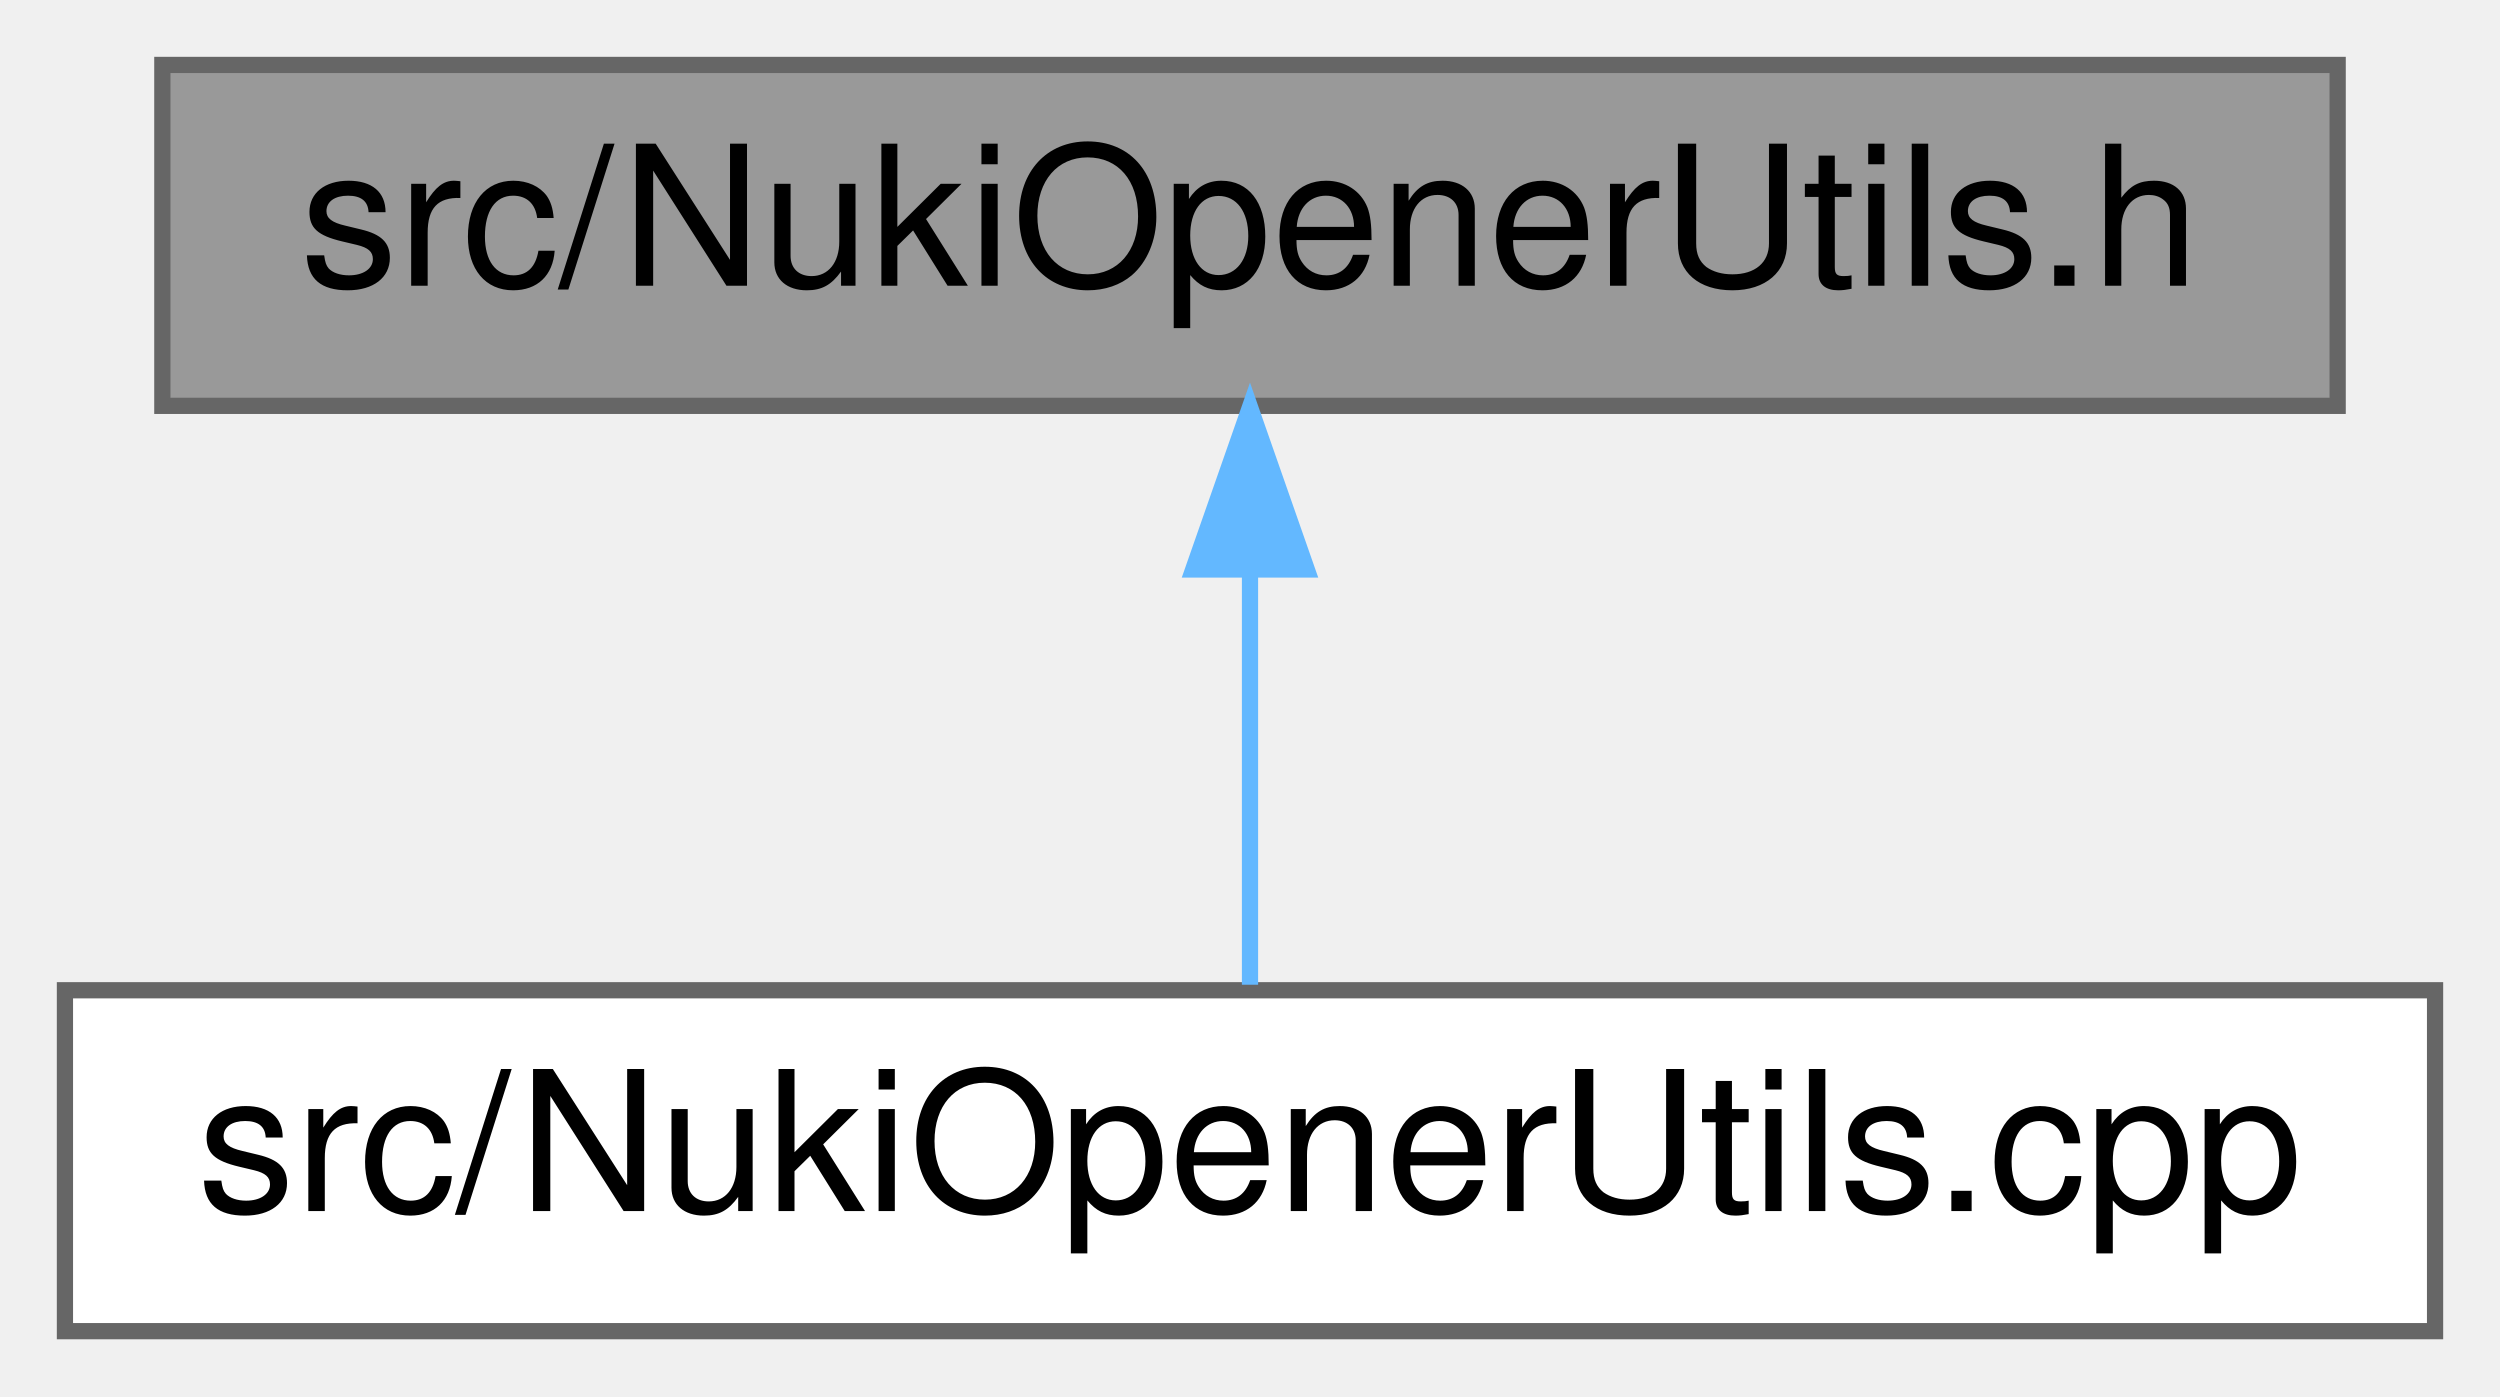
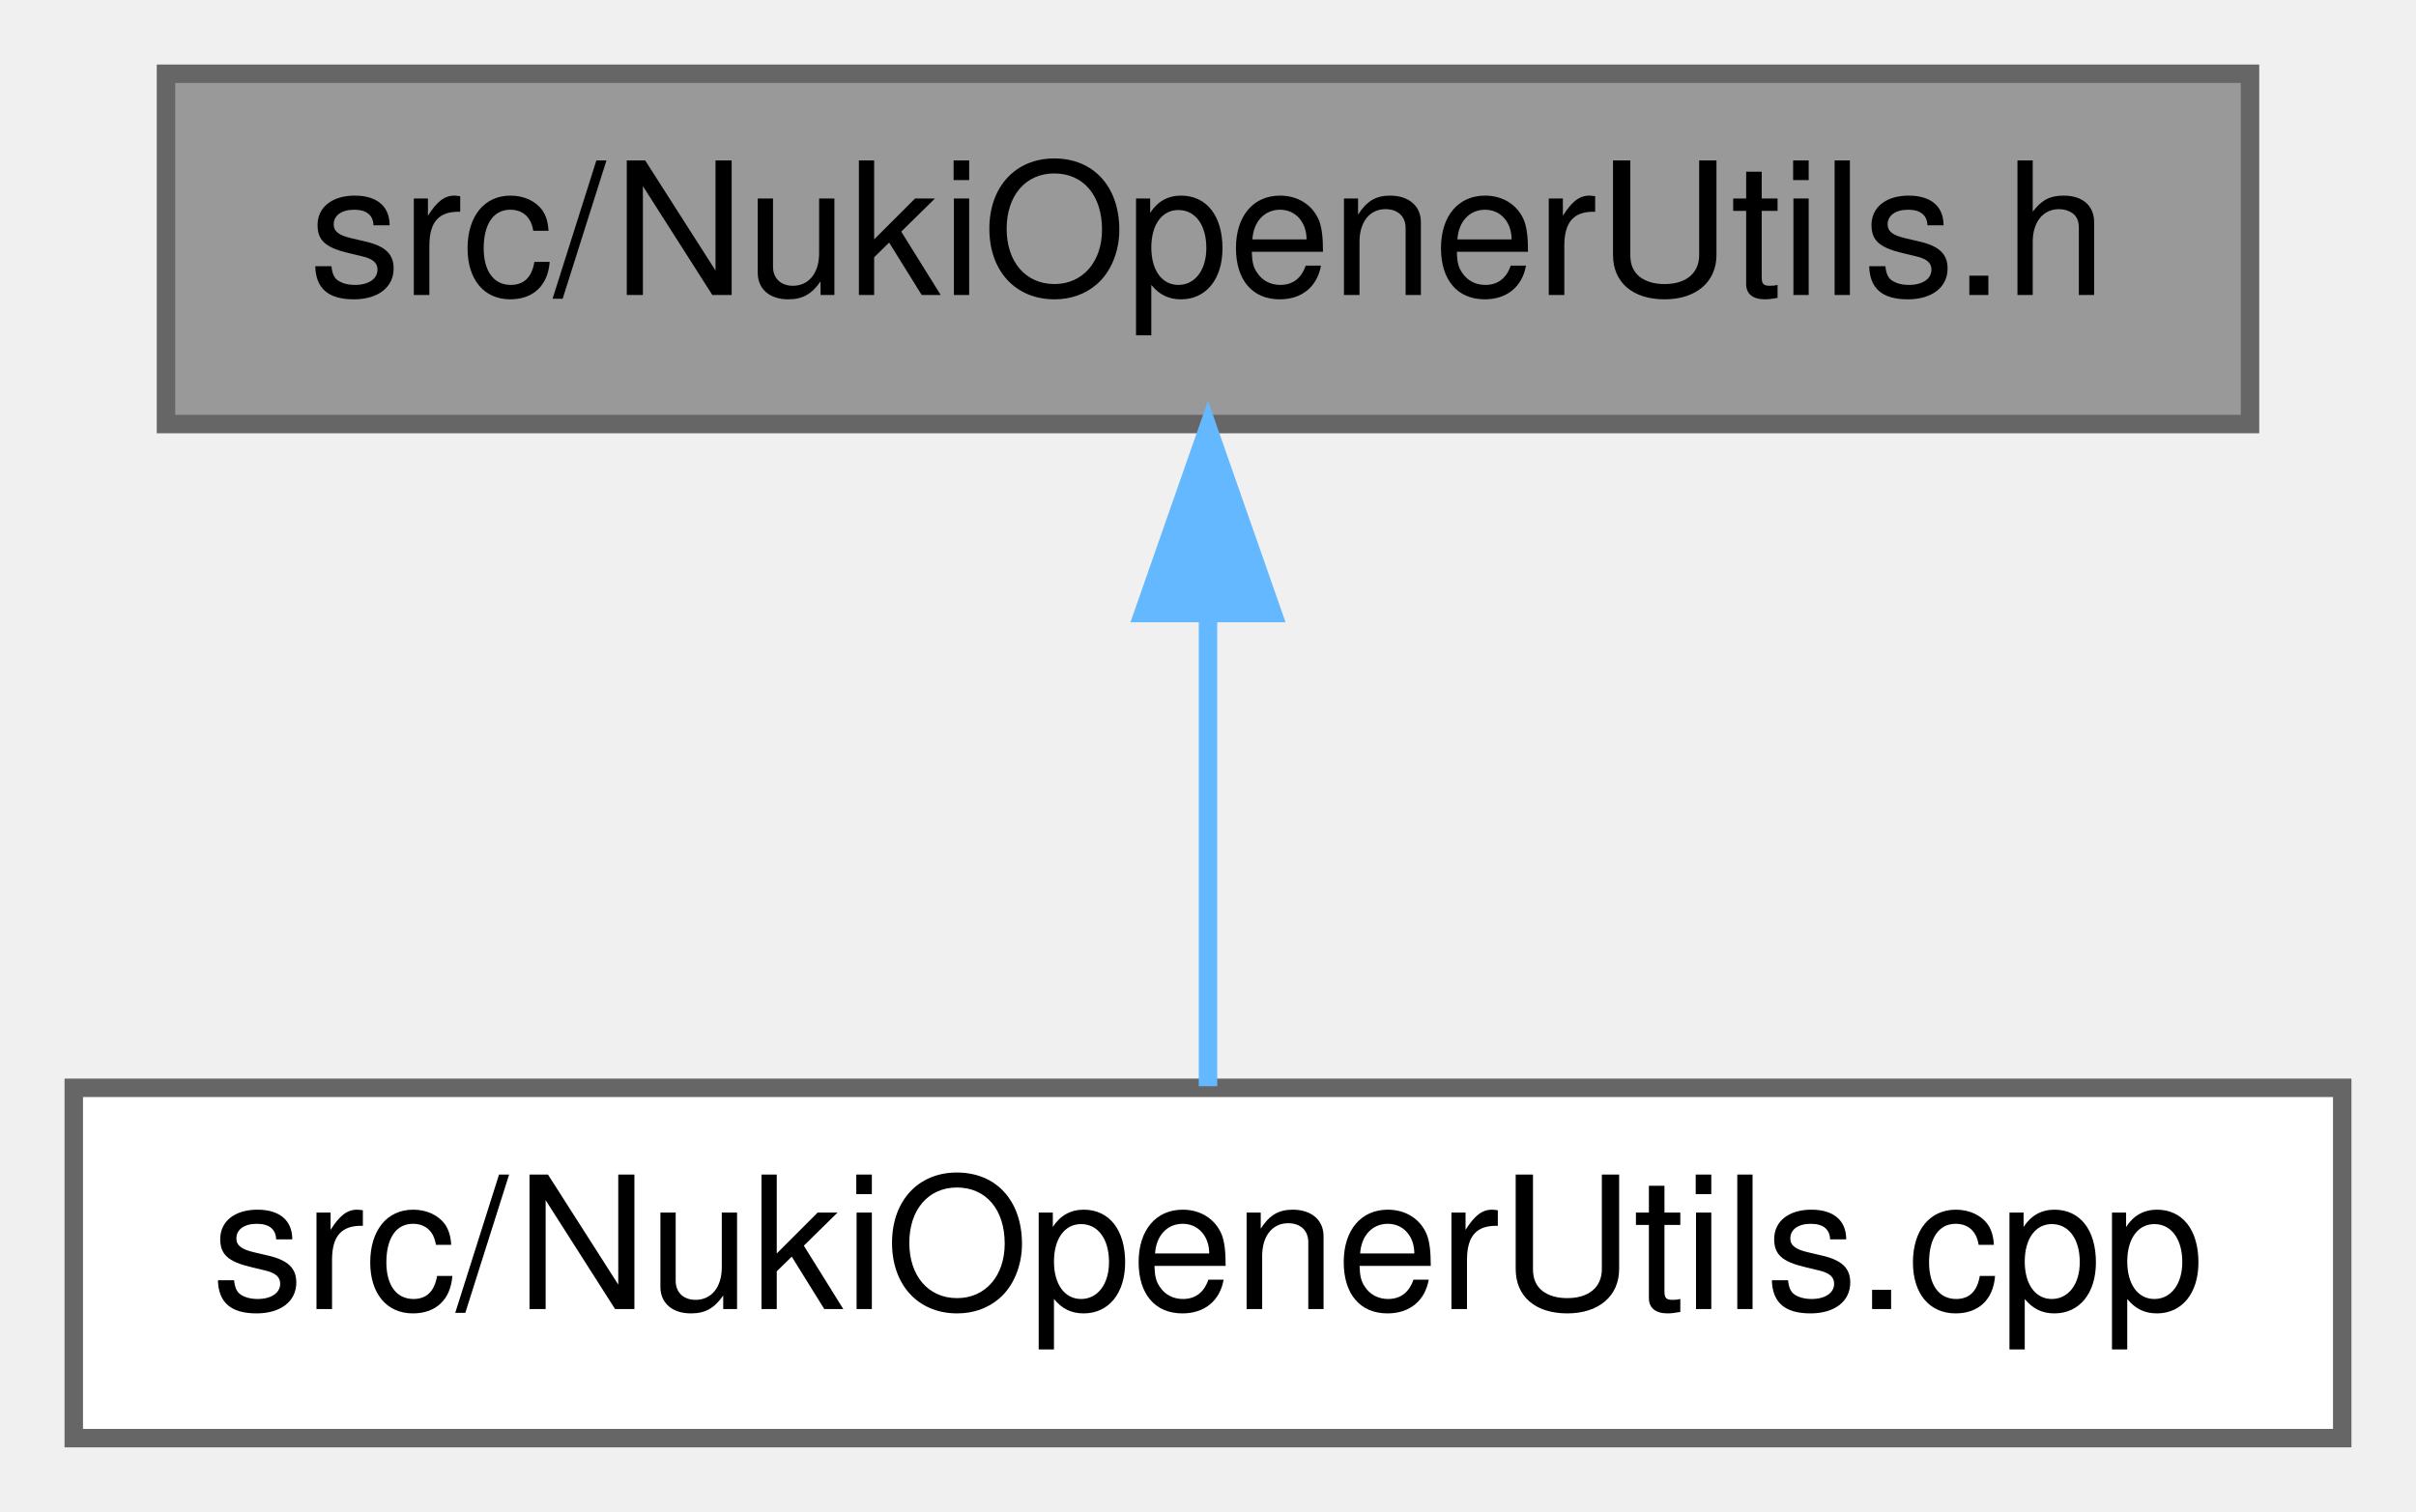
- <svg xmlns="http://www.w3.org/2000/svg" xmlns:xlink="http://www.w3.org/1999/xlink" width="154pt" height="86pt" viewBox="0.00 0.00 154.00 86.00">
-   <g id="graph0" class="graph" transform="scale(1 1) rotate(0) translate(4 82)">
+ <svg xmlns="http://www.w3.org/2000/svg" xmlns:xlink="http://www.w3.org/1999/xlink" width="131pt" height="82pt" viewBox="0.00 0.00 131.00 82.00">
+   <g id="graph0" class="graph" transform="scale(1 1) rotate(0) translate(4 78)">
    <g id="node1" class="node">
      <g id="a_node1">
        <a xlink:title=" ">
-           <polygon fill="#999999" stroke="#666666" points="140,-78 6,-78 6,-57 140,-57 140,-78" />
-           <text text-anchor="middle" x="73" y="-64.4" font-family="Helvetica,sans-Serif" font-size="12.00">src/NukiOpenerUtils.h</text>
+           <polygon fill="#999999" stroke="#666666" points="118,-74 5,-74 5,-55 118,-55 118,-74" />
+           <text text-anchor="middle" x="61.5" y="-62" font-family="Helvetica,sans-Serif" font-size="10.00">src/NukiOpenerUtils.h</text>
        </a>
      </g>
    </g>
    <g id="node2" class="node">
      <g id="a_node2">
        <a xlink:href="_nuki_opener_utils_8cpp.html" target="_top" xlink:title=" ">
-           <polygon fill="white" stroke="#666666" points="146,-21 0,-21 0,0 146,0 146,-21" />
-           <text text-anchor="middle" x="73" y="-7.4" font-family="Helvetica,sans-Serif" font-size="12.00">src/NukiOpenerUtils.cpp</text>
+           <polygon fill="white" stroke="#666666" points="123,-19 0,-19 0,0 123,0 123,-19" />
+           <text text-anchor="middle" x="61.5" y="-7" font-family="Helvetica,sans-Serif" font-size="10.00">src/NukiOpenerUtils.cpp</text>
        </a>
      </g>
    </g>
    <g id="edge1" class="edge">
-       <path fill="none" stroke="#63b8ff" d="M73,-46.86C73,-38.2 73,-28.42 73,-21.34" />
-       <polygon fill="#63b8ff" stroke="#63b8ff" points="69.5,-46.92 73,-56.92 76.5,-46.92 69.5,-46.92" />
+       <path fill="none" stroke="#63b8ff" d="M61.5,-44.66C61.5,-35.93 61.5,-25.99 61.5,-19.09" />
+       <polygon fill="#63b8ff" stroke="#63b8ff" points="58,-44.75 61.5,-54.75 65,-44.75 58,-44.75" />
    </g>
  </g>
</svg>
